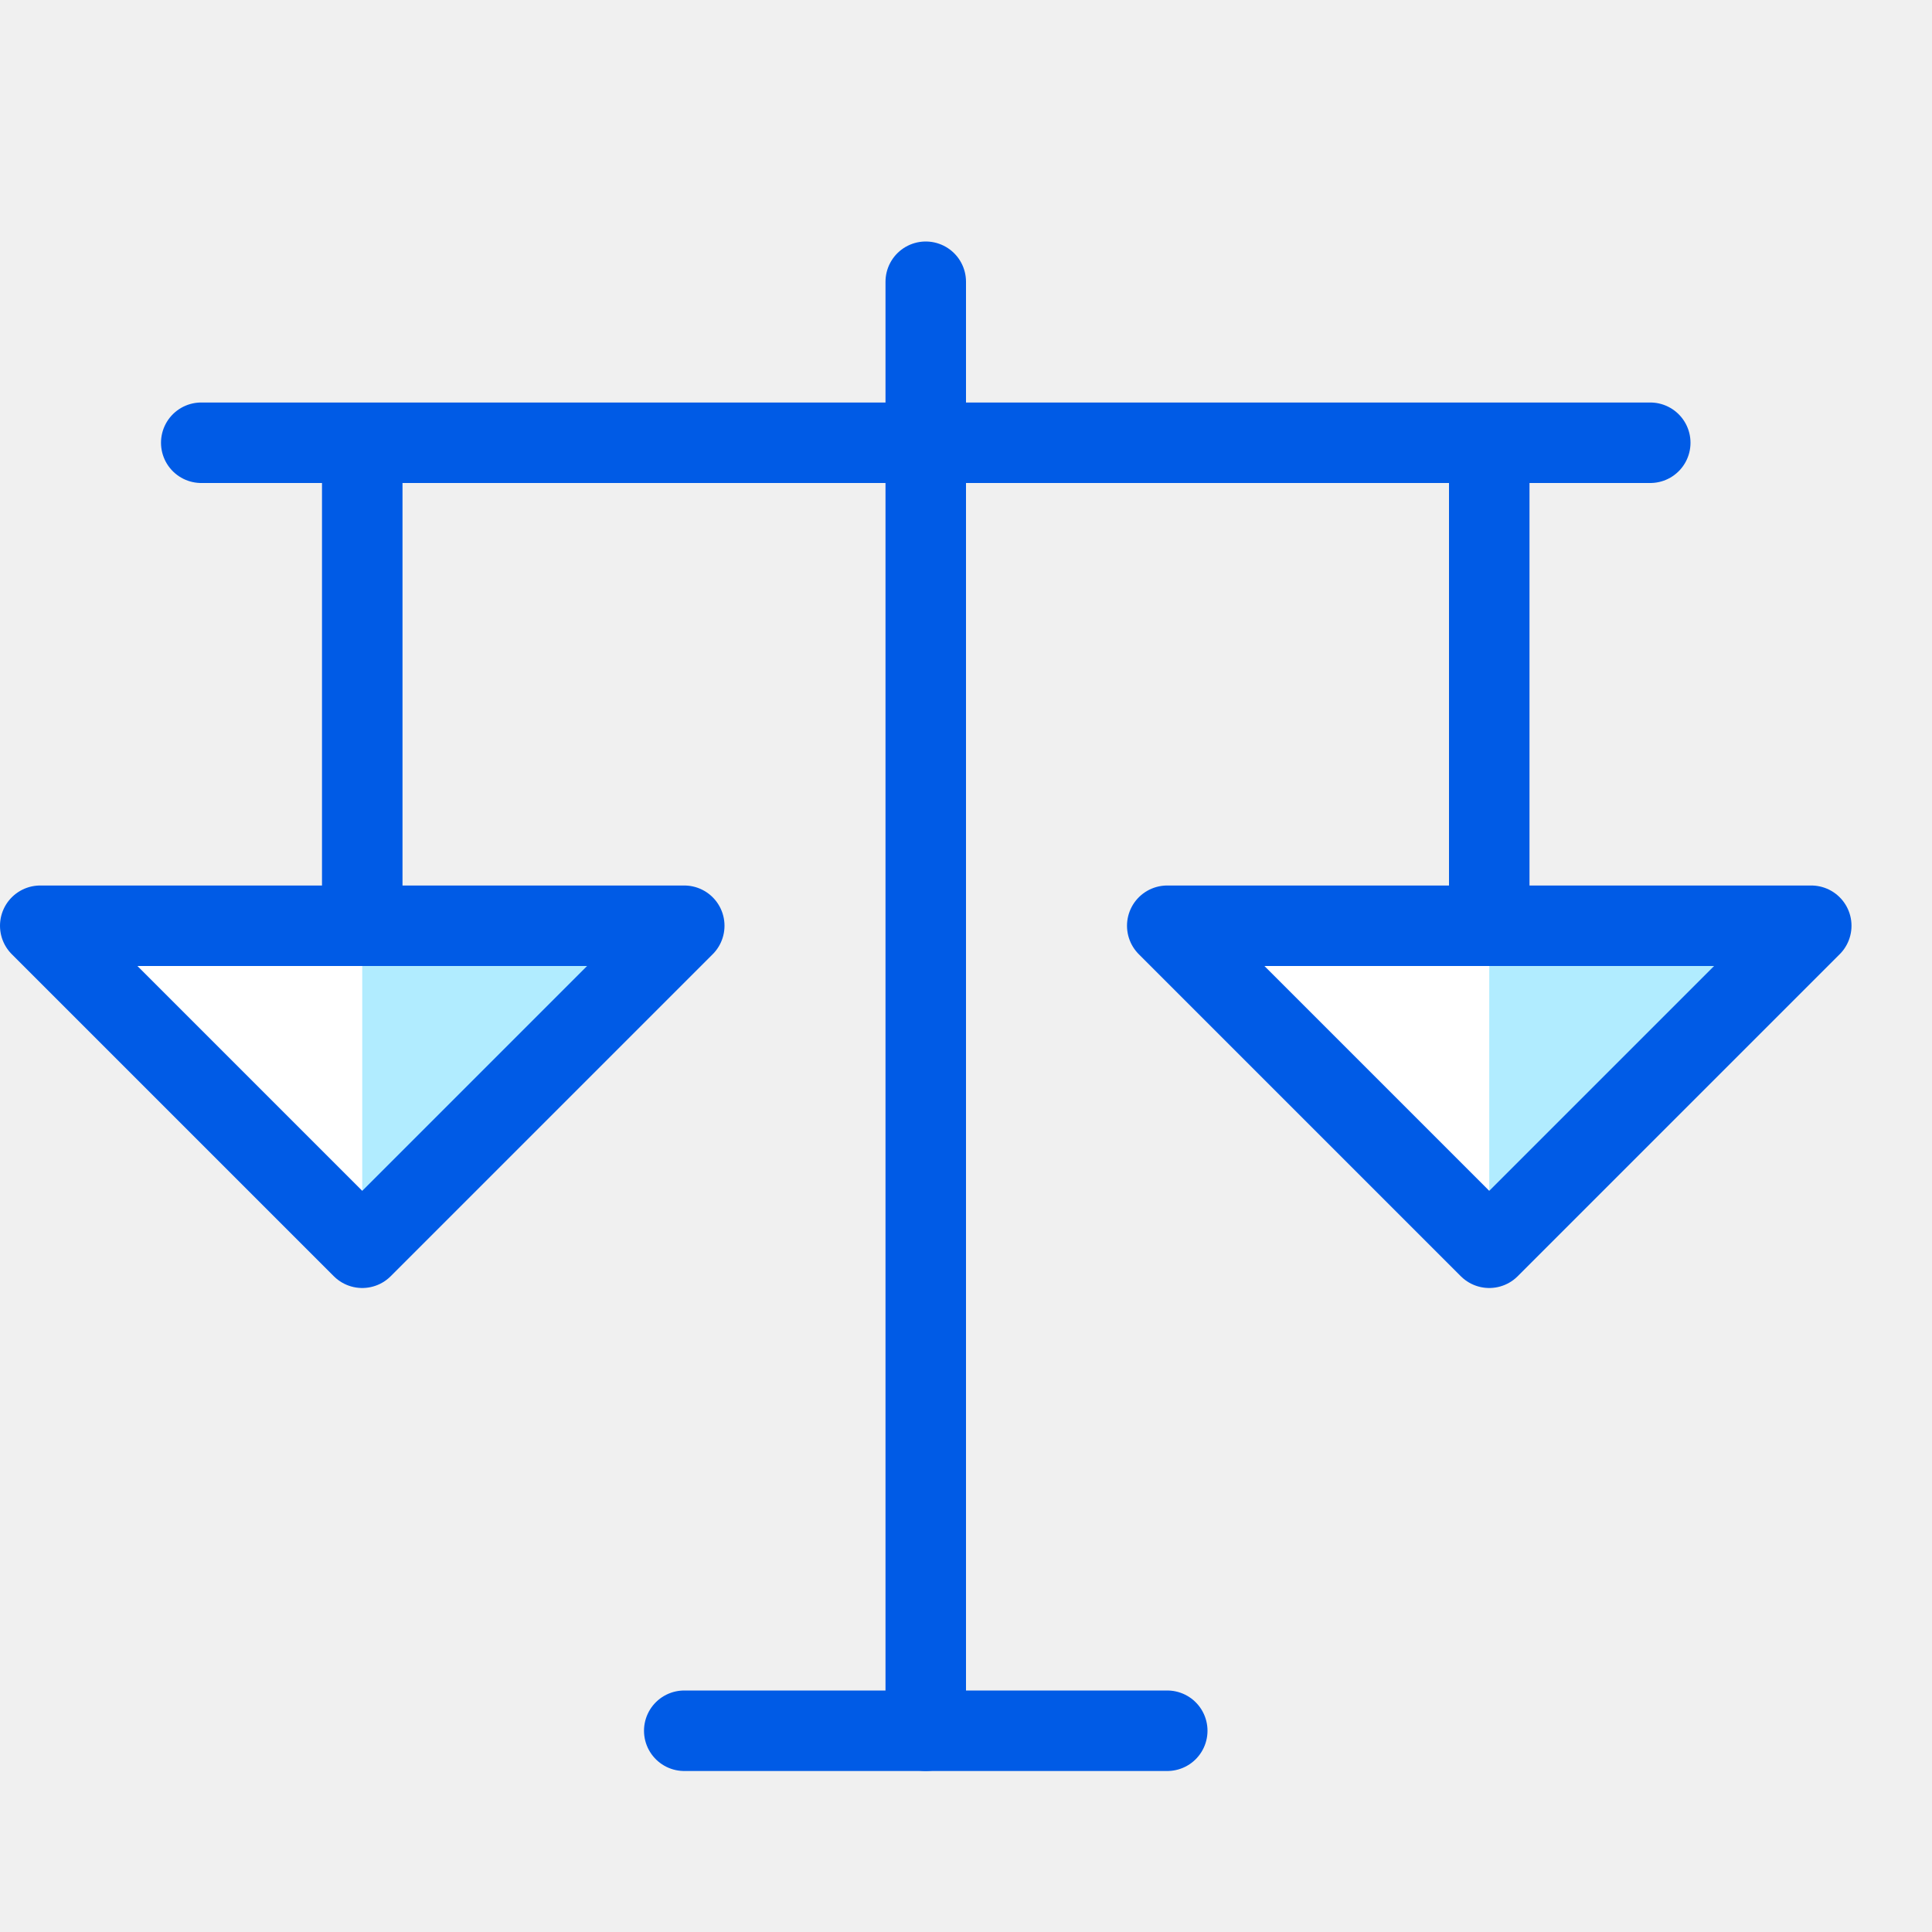
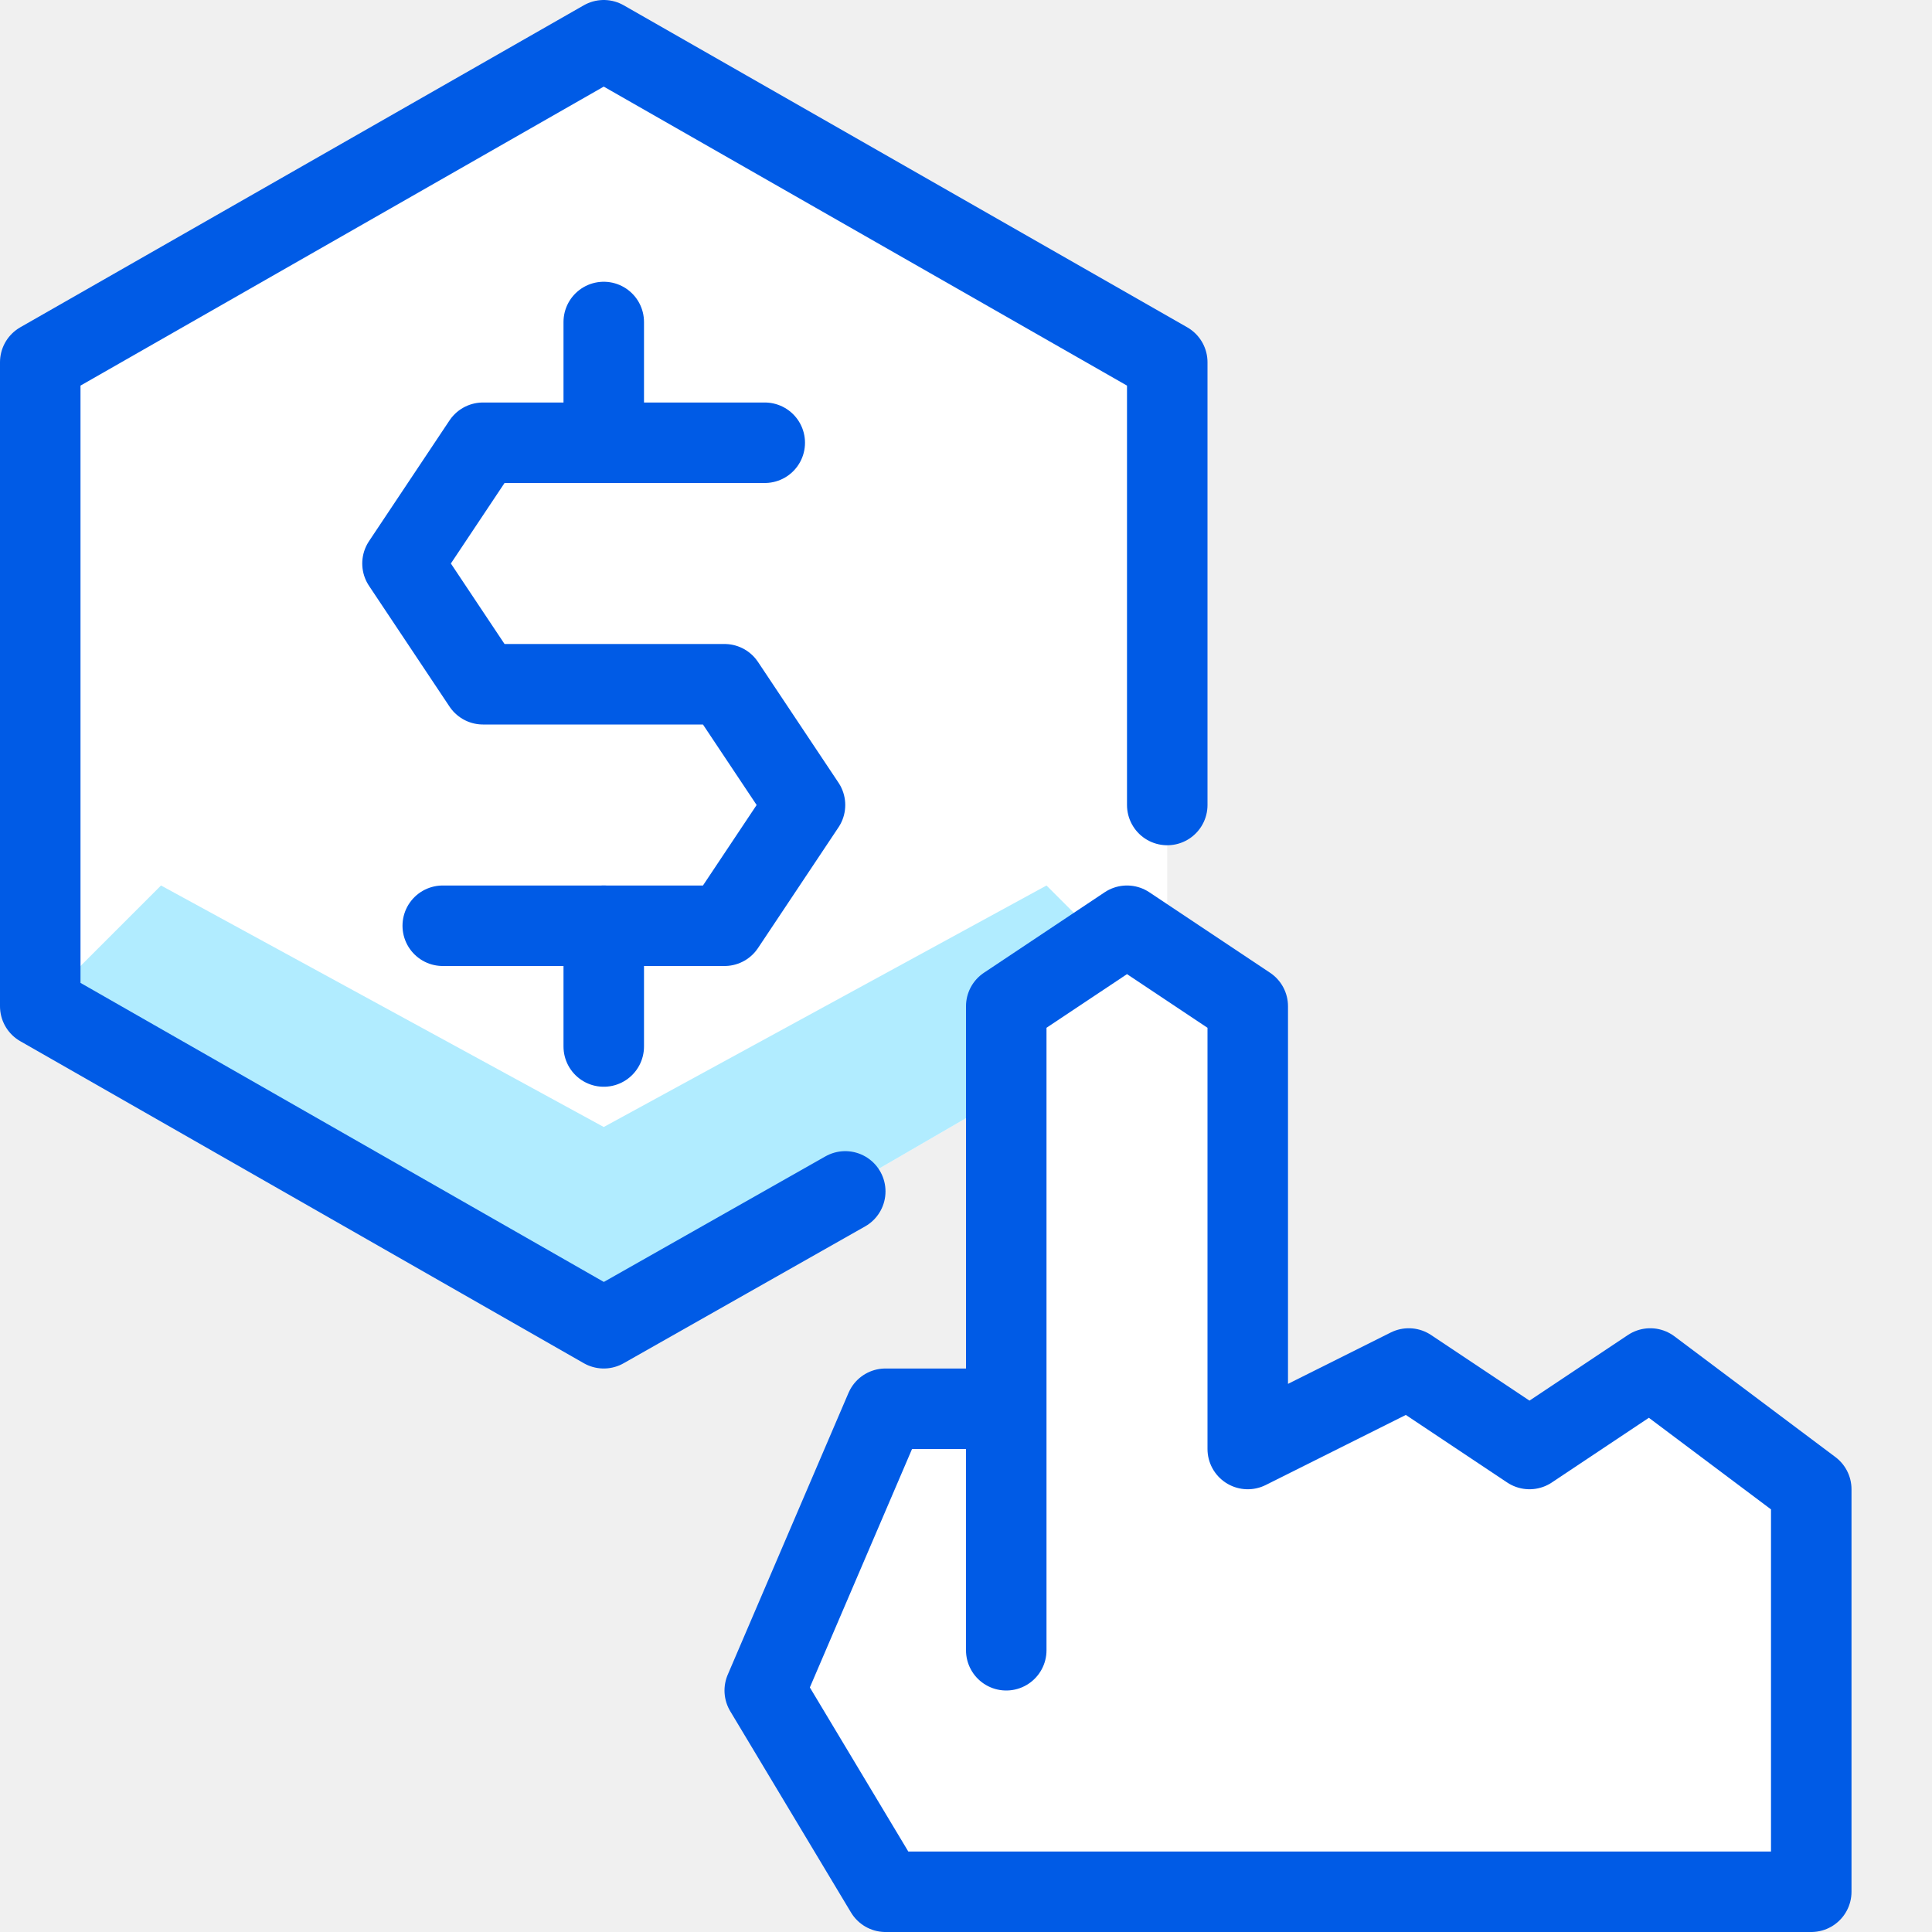
- <svg xmlns="http://www.w3.org/2000/svg" viewBox="2891 -156 48 48">
+ <svg xmlns="http://www.w3.org/2000/svg" viewBox="2328 26 48 48">
  <defs>
-     <style>.a{fill:#fff;}.b{fill:#b1ecff;}.c,.d,.e{fill:none;}.c,.d{stroke:#005be6;stroke-linejoin:round;stroke-miterlimit:10;stroke-width:2px;}.c{stroke-linecap:round;}</style>
+     <style>.a{fill:#fff;}.b{fill:#b1ecff;}.c,.d{fill:none;}.c{stroke:#005be6;stroke-linecap:round;stroke-linejoin:round;stroke-miterlimit:10;stroke-width:2px;}</style>
  </defs>
-   <g transform="translate(2891 -156)">
-     <g transform="translate(1 7)">
-       <path class="a" d="M8.5,19.5l-8-8h16Z" transform="translate(-0.5 4.5)" />
-       <path class="a" d="M22.5,19.5l-8-8h16Z" transform="translate(13.5 4.5)" />
-       <path class="b" d="M4.5,19.5v-8h8Z" transform="translate(3.5 4.5)" />
-       <path class="b" d="M18.5,19.5v-8h8Z" transform="translate(17.5 4.5)" />
-       <line class="c" x2="36" transform="translate(4 4)" />
-       <line class="c" y2="36" transform="translate(22)" />
-       <line class="c" x2="12" transform="translate(16 36)" />
-       <line class="d" y2="12" transform="translate(8 4)" />
-       <line class="d" y2="12" transform="translate(36 4)" />
-       <path class="d" d="M8.5,19.5l-8-8h16Z" transform="translate(-0.5 4.5)" />
-       <path class="d" d="M22.5,19.5l-8-8h16Z" transform="translate(13.5 4.5)" />
+   <g transform="translate(2328 26)">
+     <g transform="translate(1 1)">
+       <path class="a" d="M40.5,33.5l-3,2-3-2-4,2v-11l-2-1.4V8.5l-14-8-14,8v16l14,8,10-5.8v7.8h-3l-3,7,3,5h23v-10Z" transform="translate(-0.5 -0.5)" />
+       <path class="b" d="M14.5,17l11-6,1.4,1.4L24.5,14v2.2L14.5,22,.5,14l3-3Z" transform="translate(-0.5 10)" />
+       <g transform="translate(9 7)">
+         <path class="c" d="M14,5.5H7l-2,3,2,3h6l2,3-2,3H6" transform="translate(-5 -2.5)" />
+         <line class="c" y1="3" transform="translate(5)" />
+         <line class="c" y1="3" transform="translate(5 15)" />
+       </g>
+       <path class="c" d="M15.5,29.5v-16l3-2,3,2v11l4-2,3,2,3-2,4,3v10h-23l-3-5,3-7h3" transform="translate(8.5 10.5)" />
+       <path class="c" d="M28.5,19.5V8.5l-14-8-14,8v16l14,8,6-3.4" transform="translate(-0.5 -0.5)" />
    </g>
-     <rect class="e" width="48" height="48" />
+     <rect class="d" width="48" height="48" />
  </g>
</svg>
